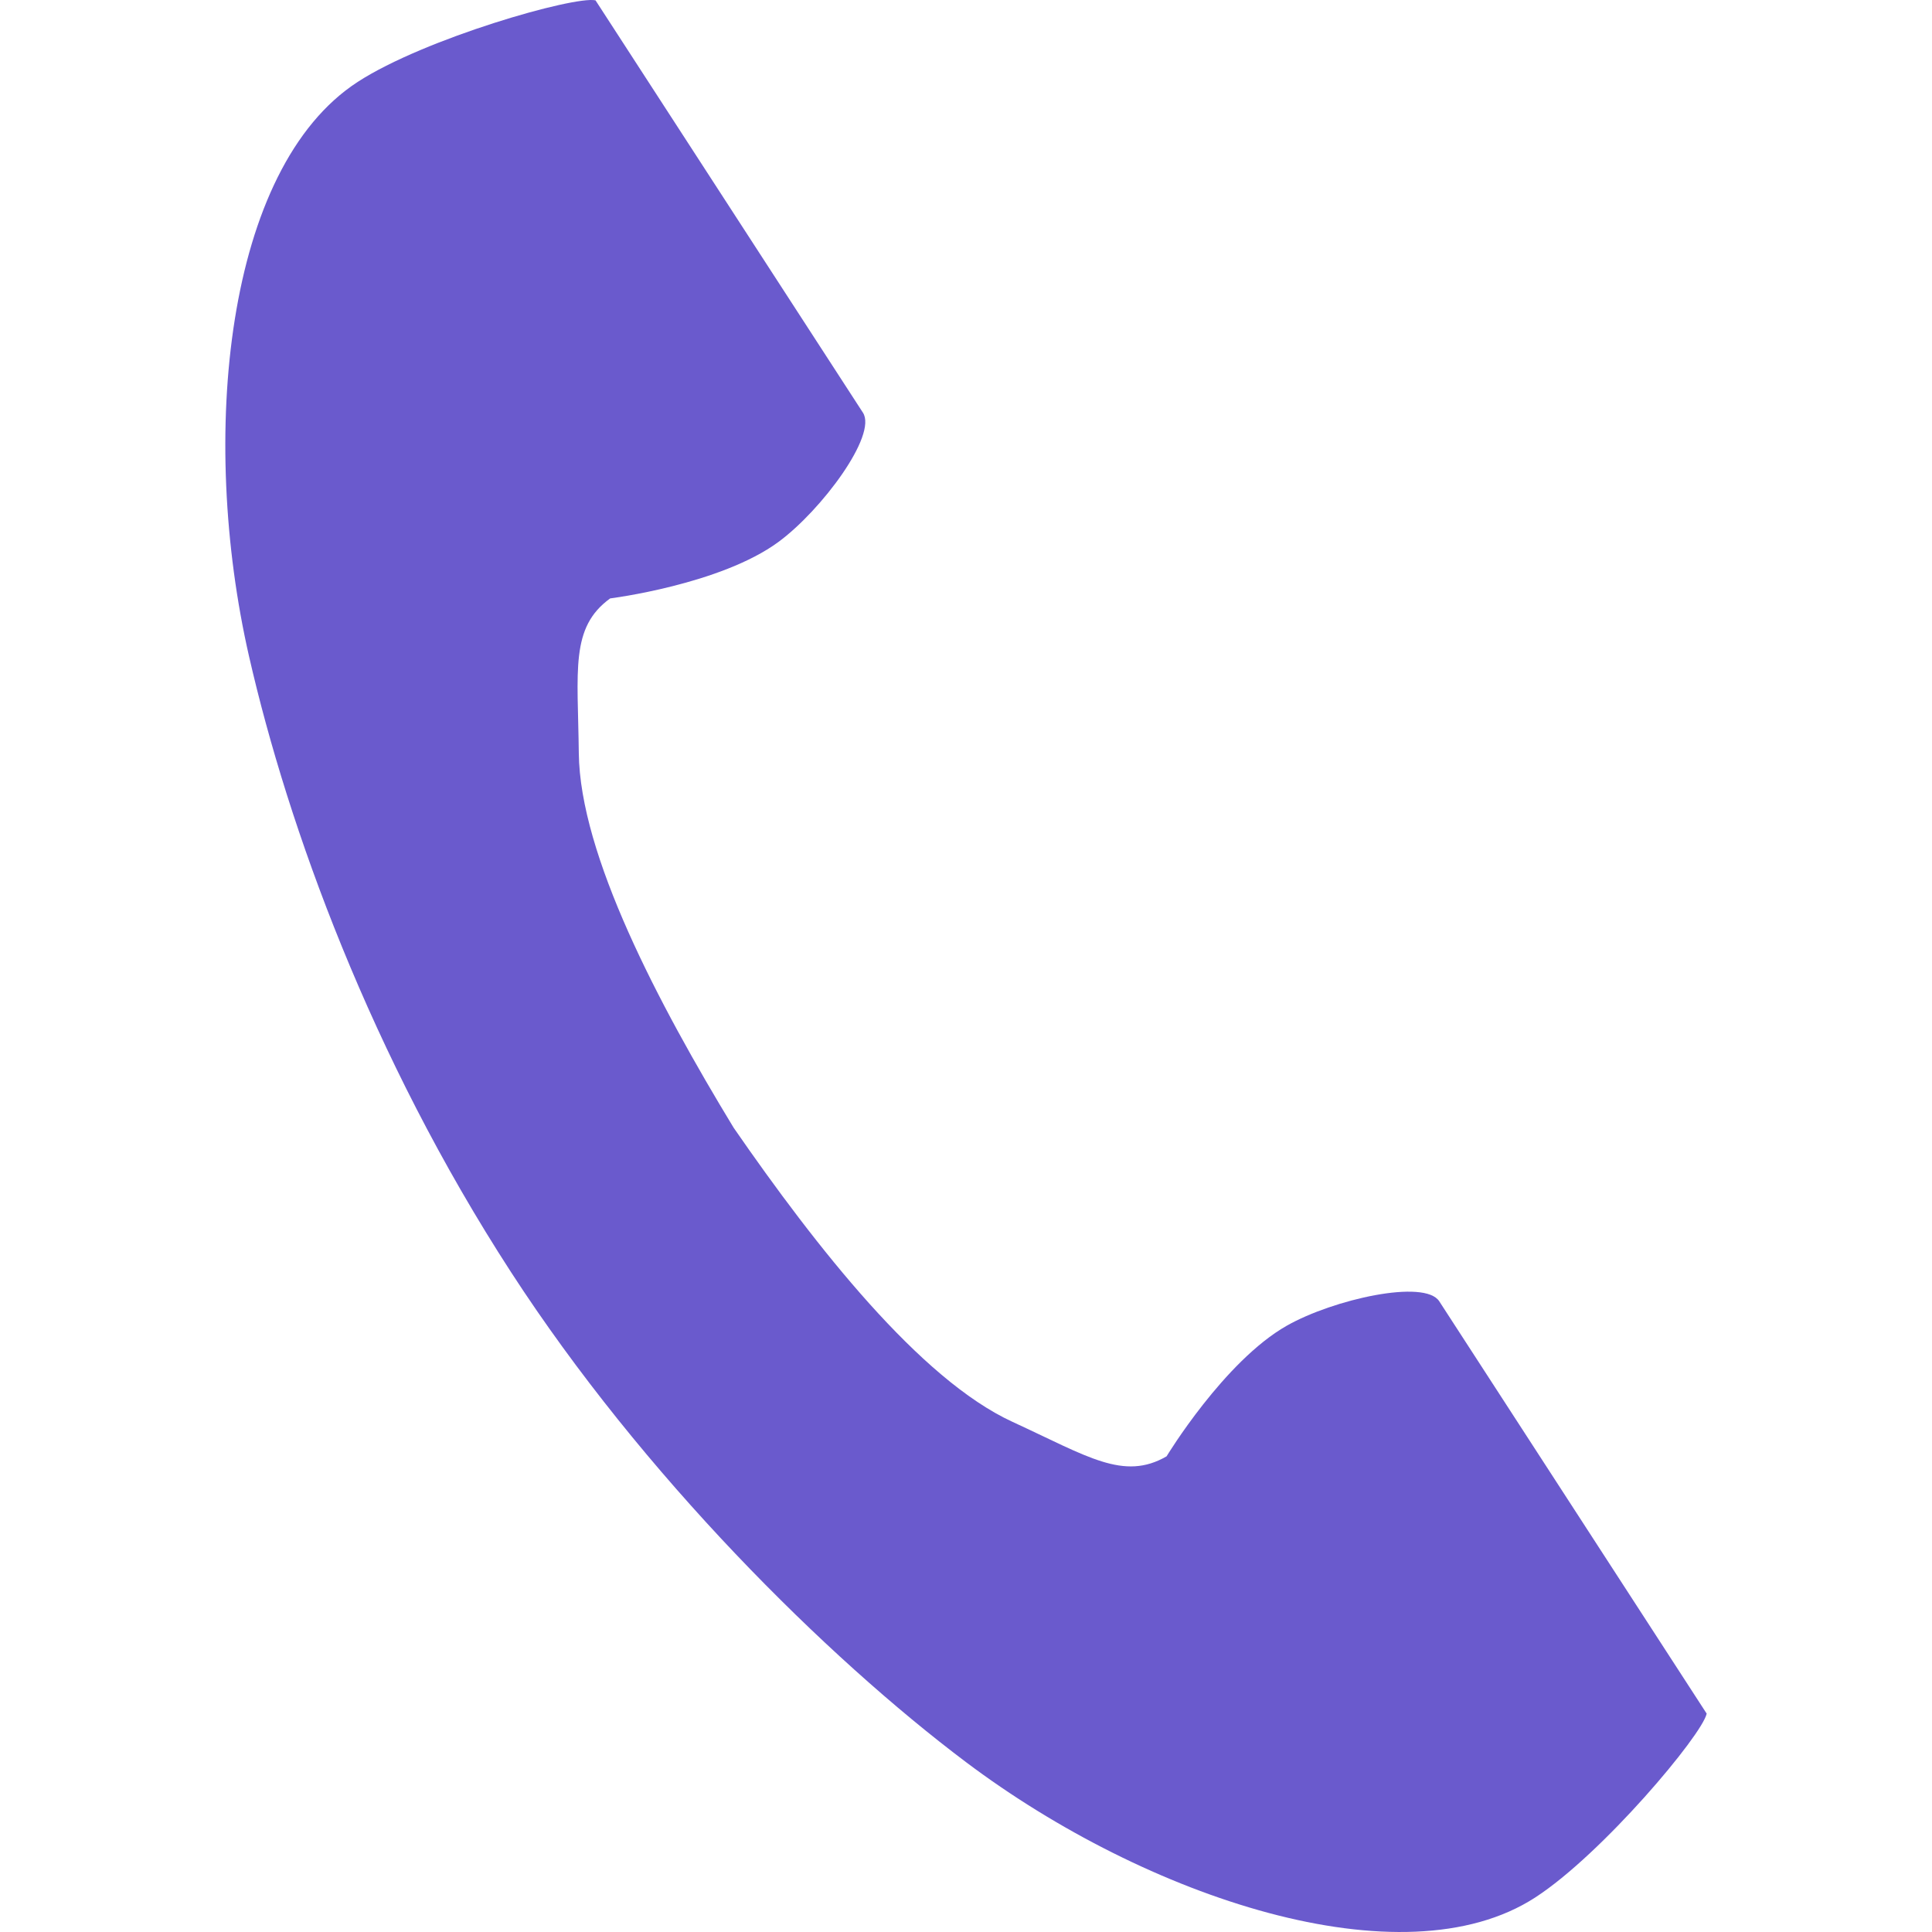
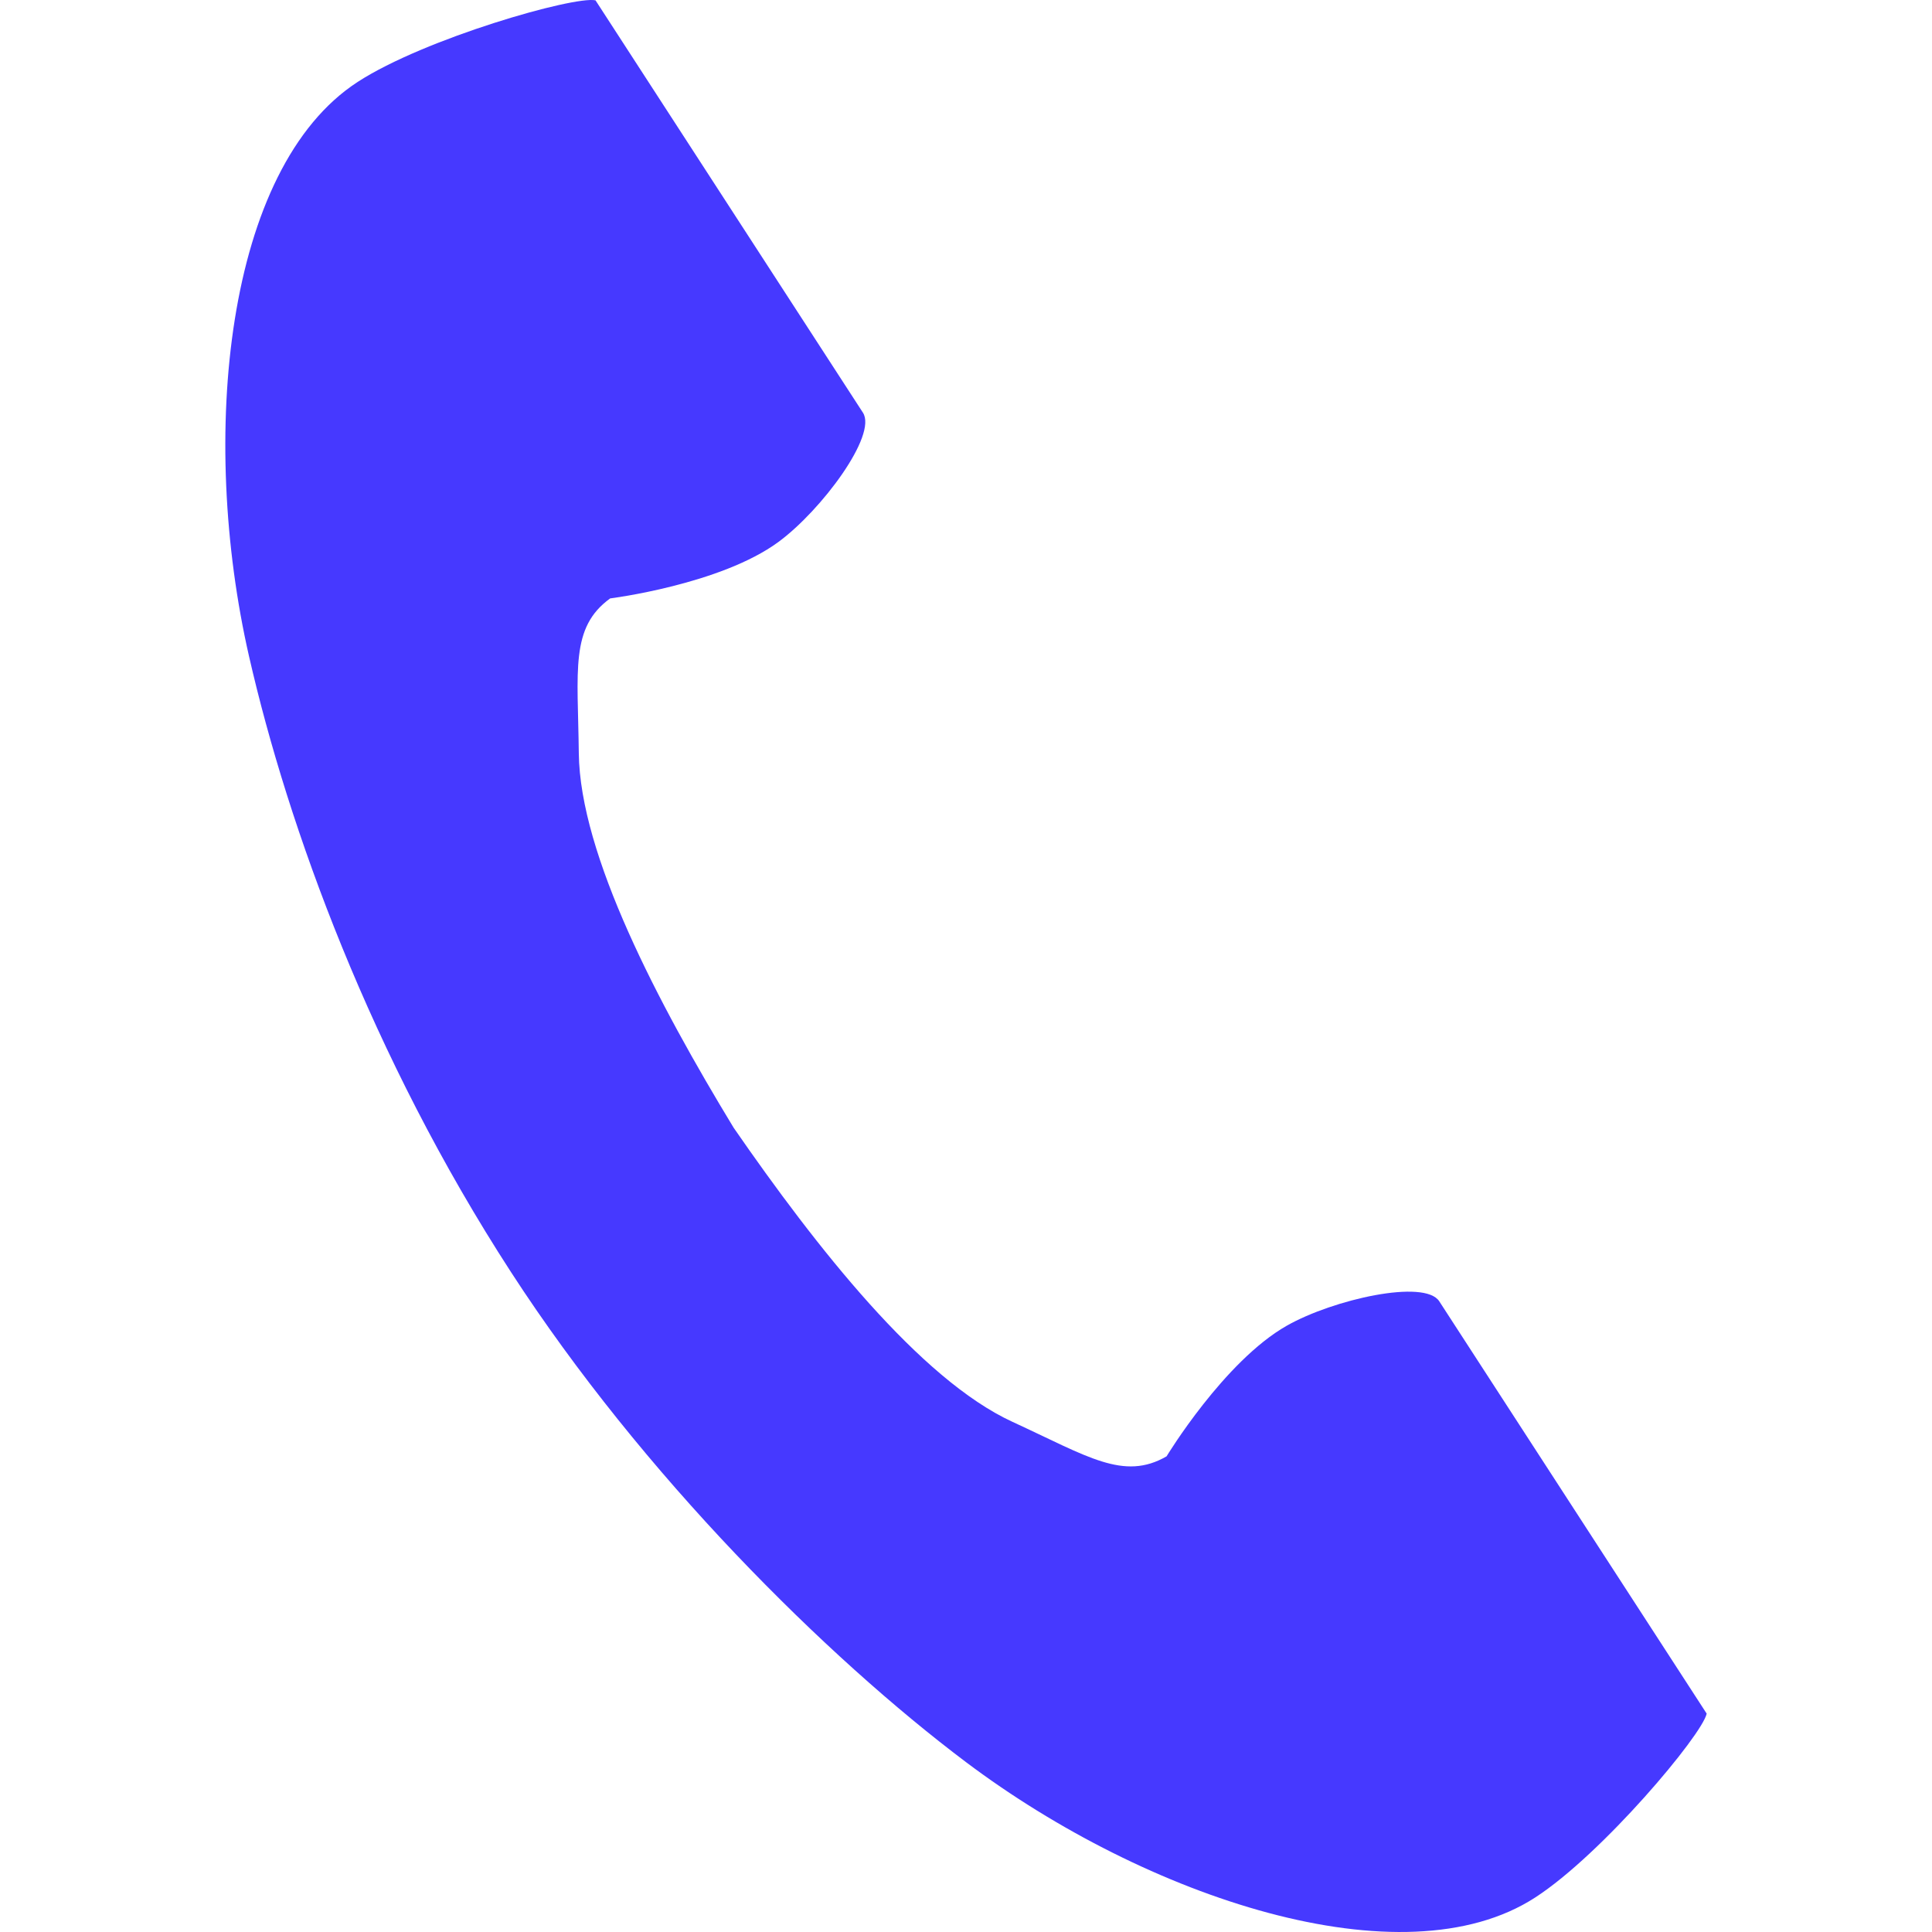
<svg xmlns="http://www.w3.org/2000/svg" height="70px" width="70px" version="1.1" id="_x32_" viewBox="0 0 512 512" xml:space="preserve">
  <style type="text/css">
- 	.st0{fill:#6a5acd;}
+ 	.st0{fill:#4639ffff;}
</style>
  <g>
    <path class="st0" d="M94.811,21.696c-35.18,22.816-42.091,94.135-28.809,152.262c10.344,45.266,32.336,105.987,69.42,163.165   c34.886,53.79,83.557,102.022,120.669,129.928c47.657,35.832,115.594,58.608,150.774,35.792   c17.789-11.537,44.218-43.058,45.424-48.714c0,0-15.498-23.896-18.899-29.14l-51.972-80.135   c-3.862-5.955-28.082-0.512-40.386,6.457c-16.597,9.404-31.882,34.636-31.882,34.636c-11.38,6.575-20.912,0.024-40.828-9.142   c-24.477-11.262-51.997-46.254-73.9-77.947c-20.005-32.923-40.732-72.322-41.032-99.264c-0.247-21.922-2.341-33.296,8.304-41.006   c0,0,29.272-3.666,44.627-14.984c11.381-8.392,26.228-28.286,22.366-34.242l-51.972-80.134c-3.401-5.244-18.899-29.14-18.899-29.14   C152.159-1.117,112.6,10.159,94.811,21.696z" />
  </g>
</svg>
